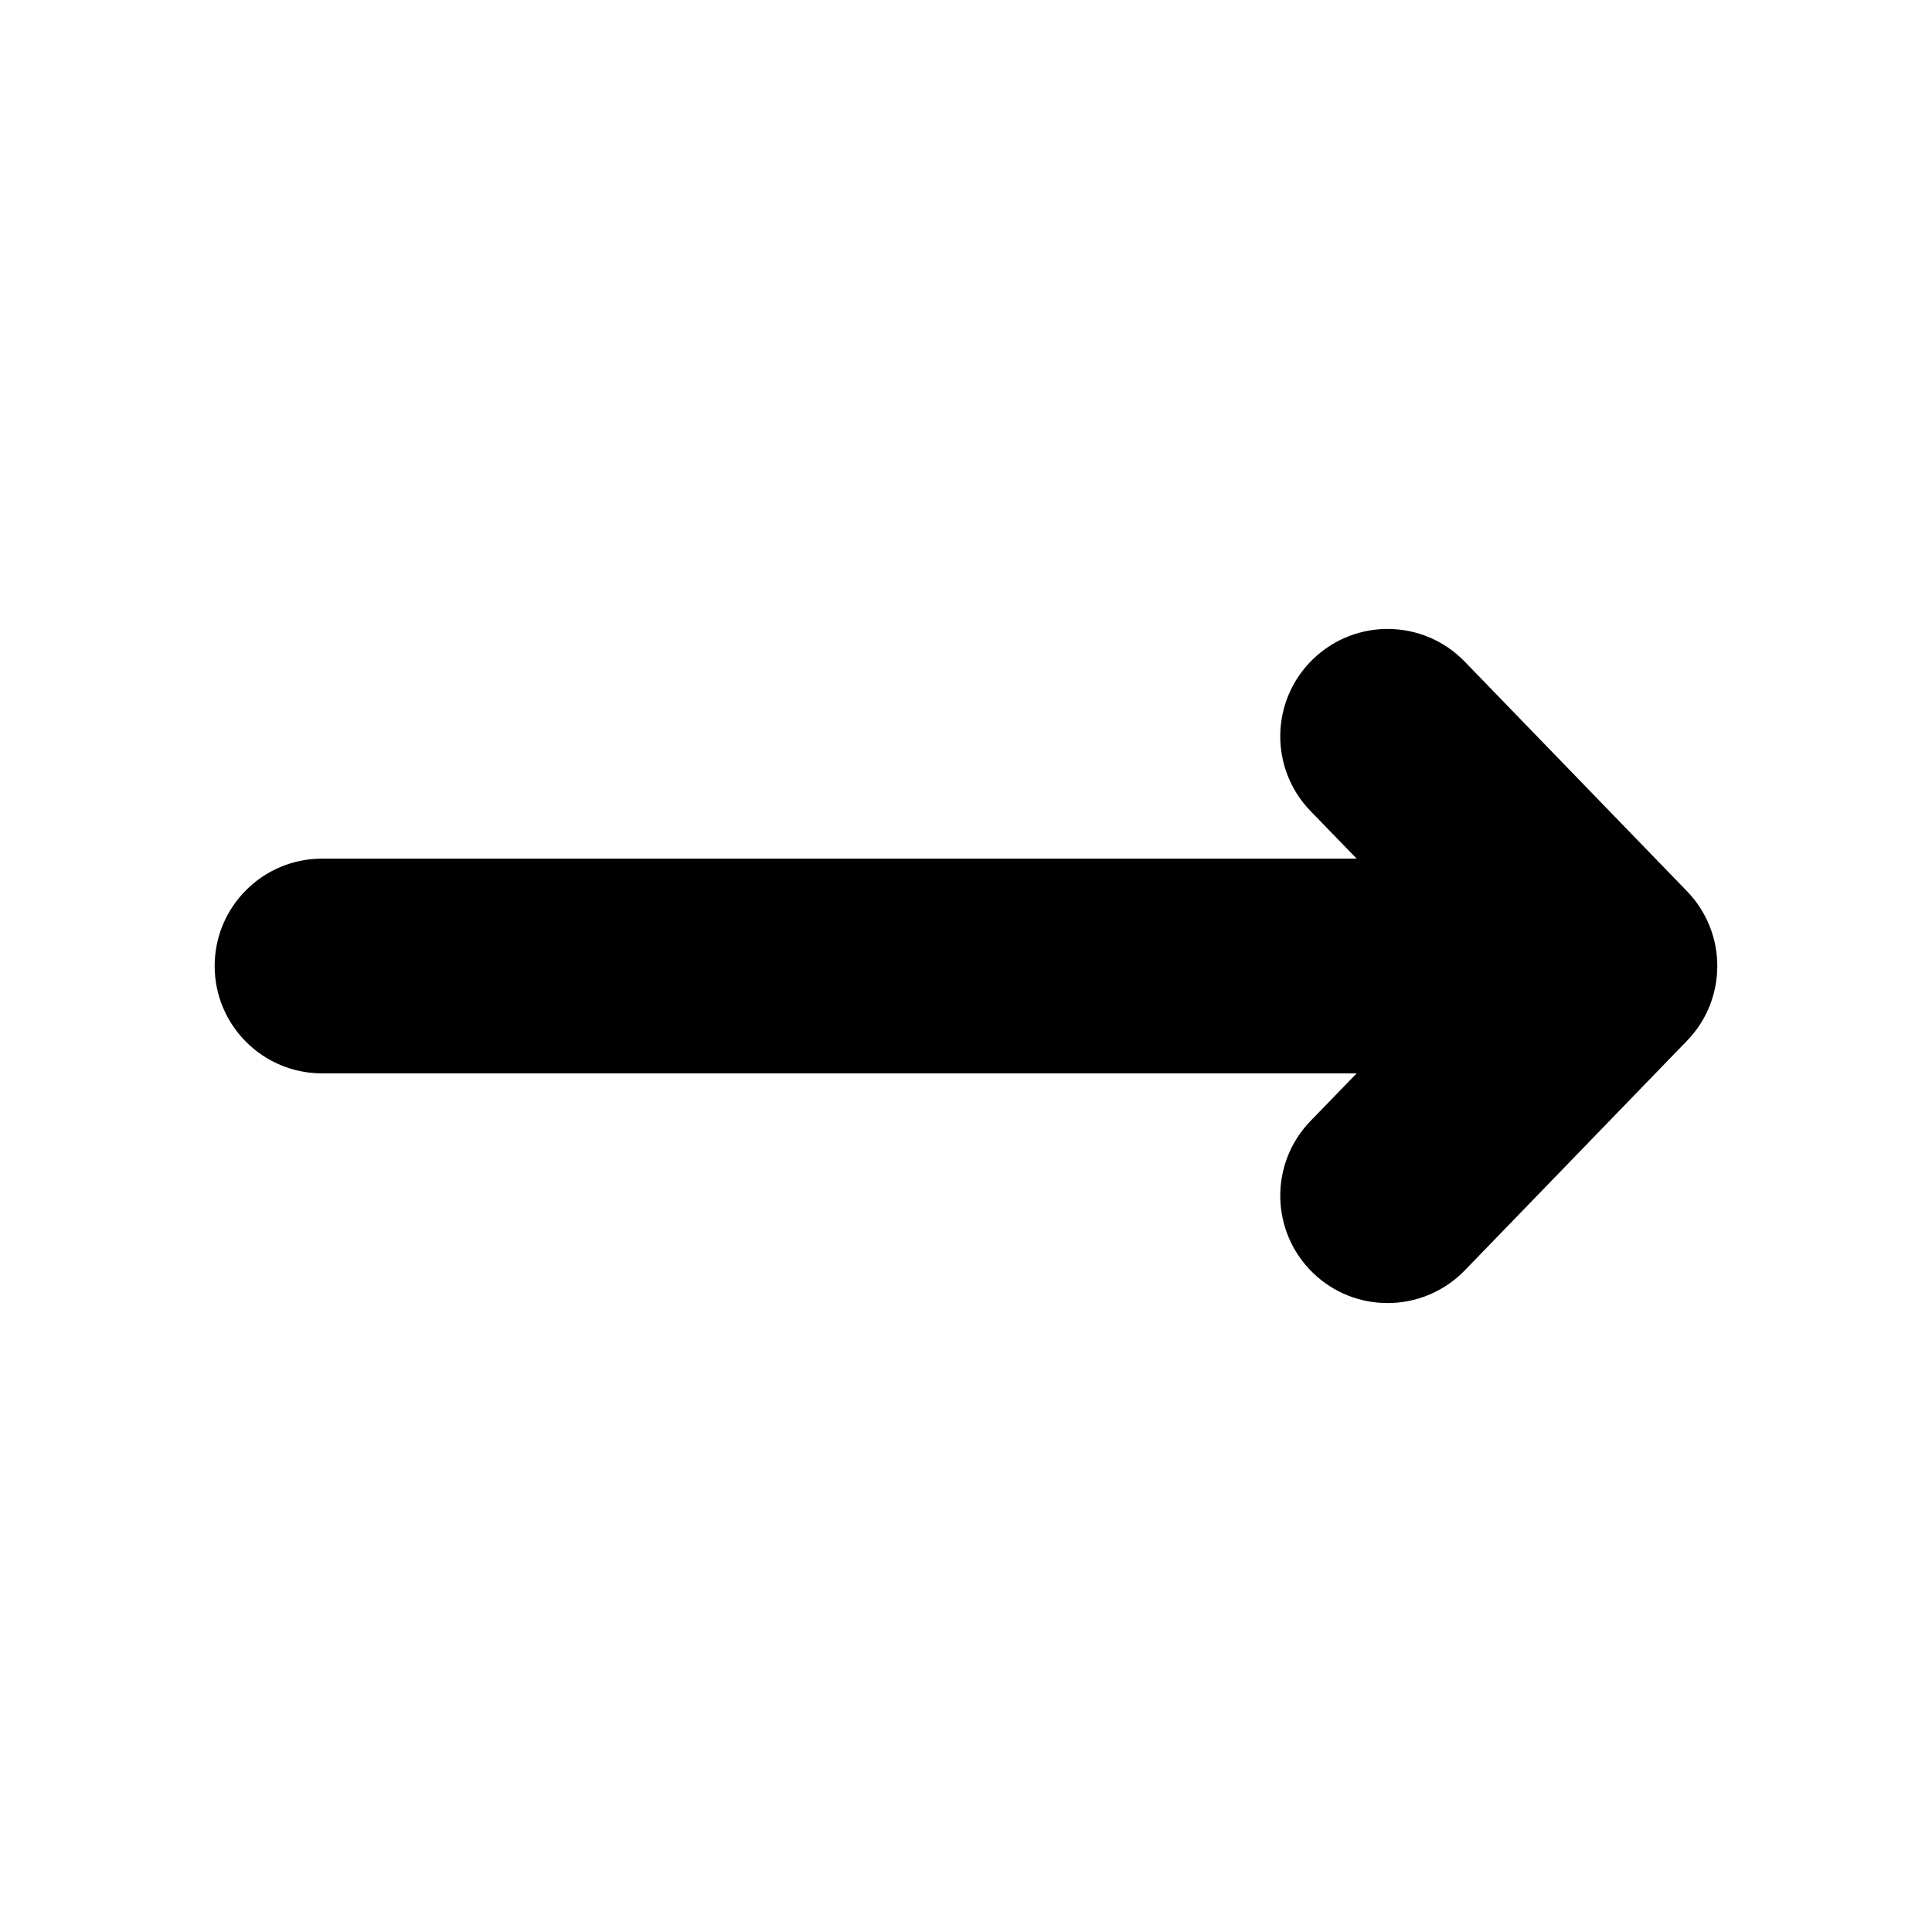
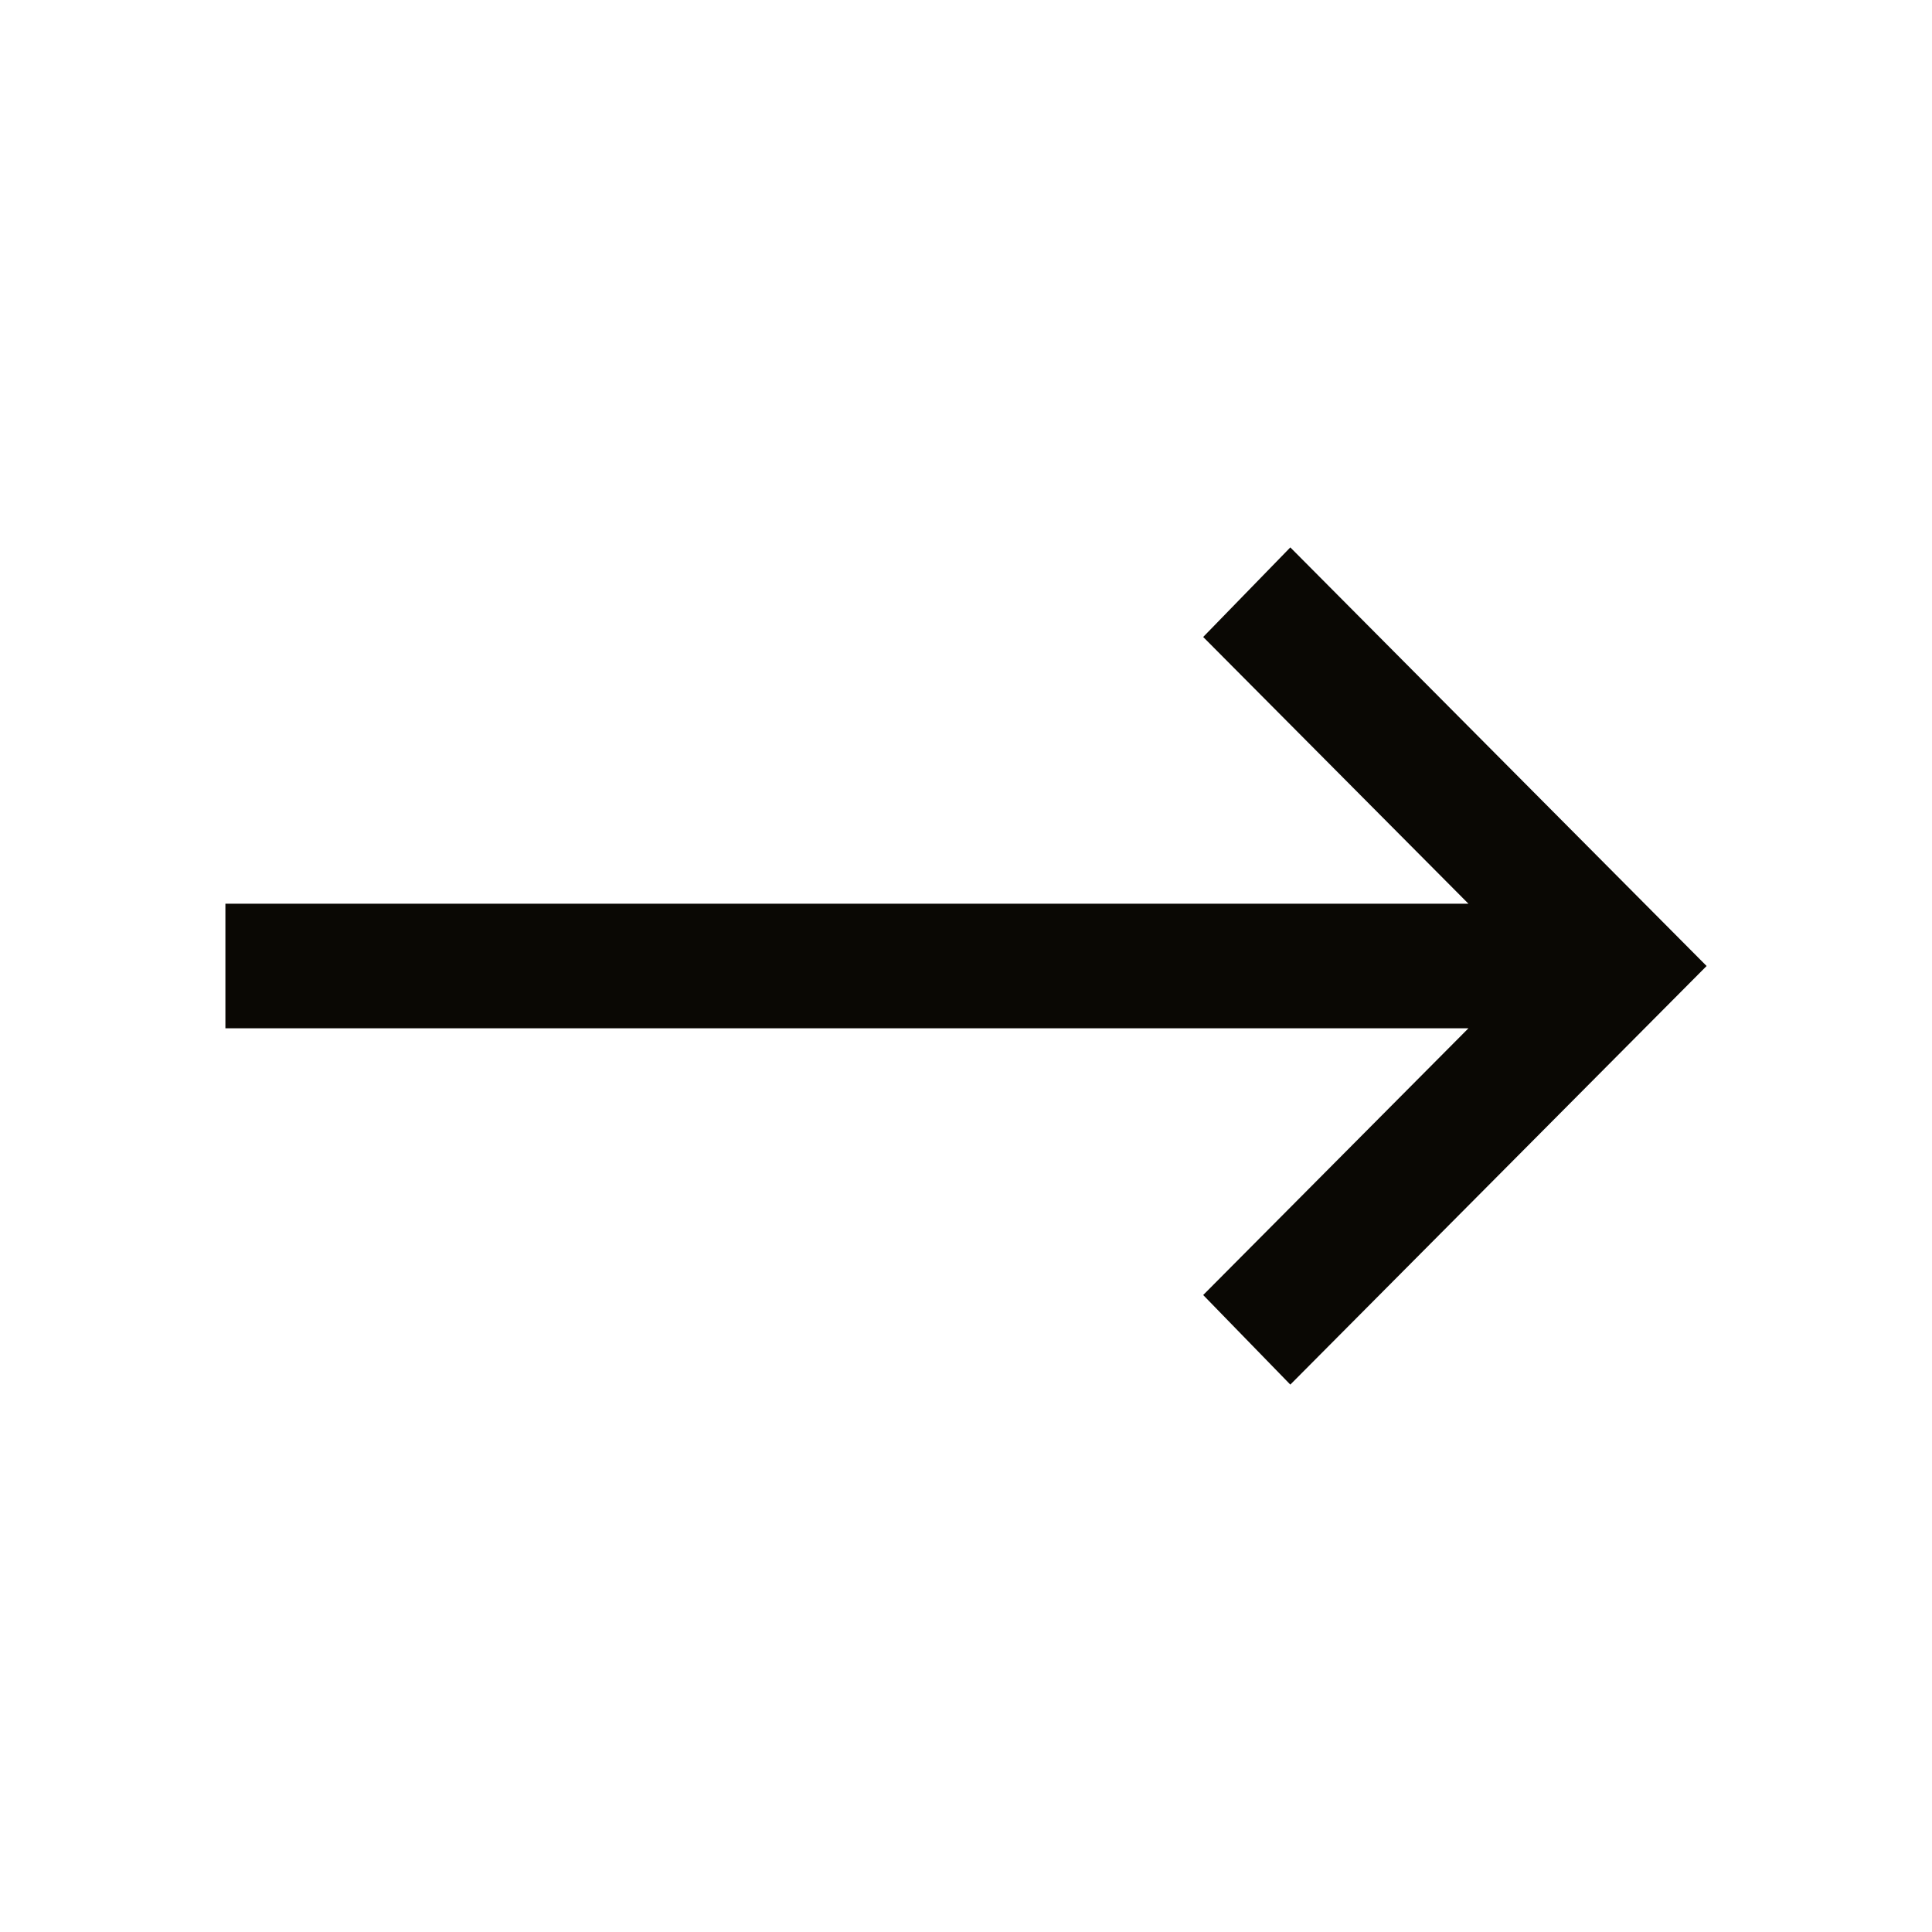
- <svg xmlns="http://www.w3.org/2000/svg" width="28" height="28" viewBox="0 0 28 28" fill="none">
-   <path d="M20.135 9.115C19.737 9.109 19.337 9.255 19.028 9.554C18.411 10.151 18.395 11.136 18.992 11.753L19.662 12.444H4.667C3.808 12.444 3.111 13.141 3.111 14C3.111 14.859 3.808 15.556 4.667 15.556H19.662L18.992 16.247C18.395 16.865 18.411 17.849 19.028 18.447C19.33 18.74 19.72 18.885 20.11 18.885C20.516 18.885 20.923 18.726 21.228 18.412L24.451 15.082C25.034 14.479 25.034 13.522 24.451 12.918L21.228 9.589C20.929 9.28 20.533 9.122 20.135 9.115Z" fill="currentColor" />
+ <svg xmlns="http://www.w3.org/2000/svg" width="30" height="30" viewBox="0 0 30 30" fill="none">
+   <path d="M20.036 8.5L18.683 9.891L22.802 14.033H3.5V15.967H22.802L18.683 20.109L20.036 21.5L26.5 15L20.036 8.5Z" fill="#0A0804" />
</svg>
